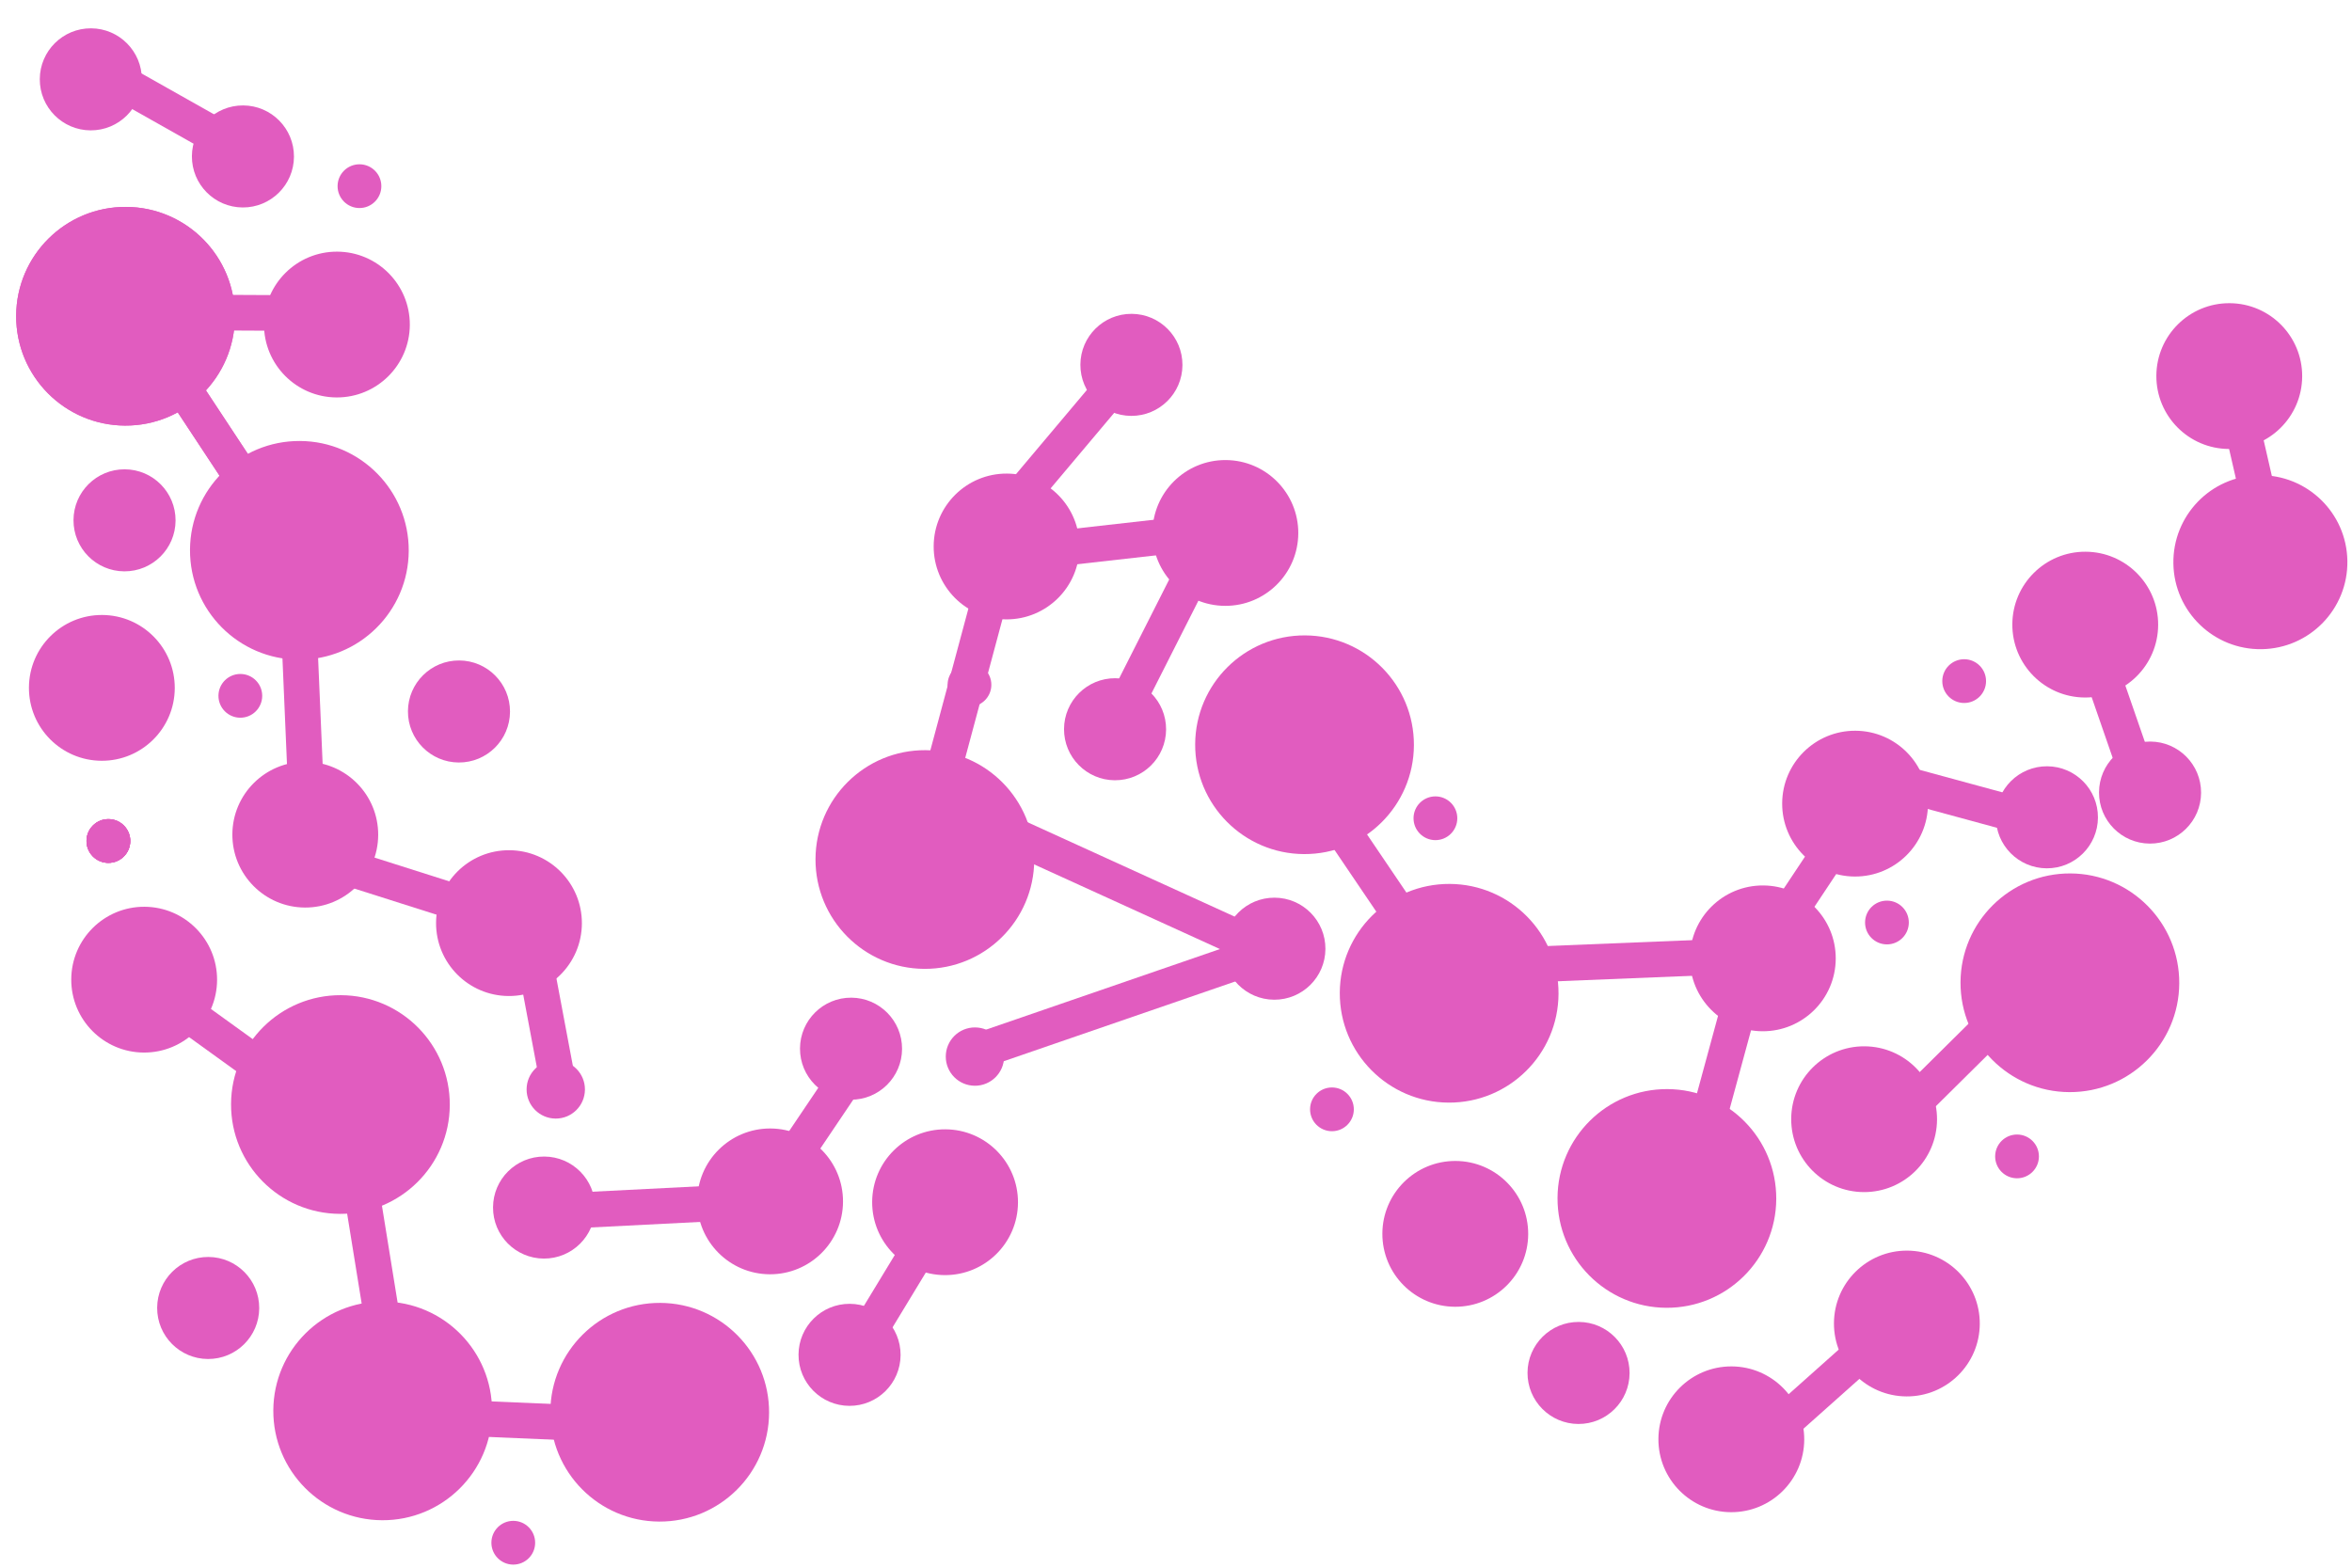
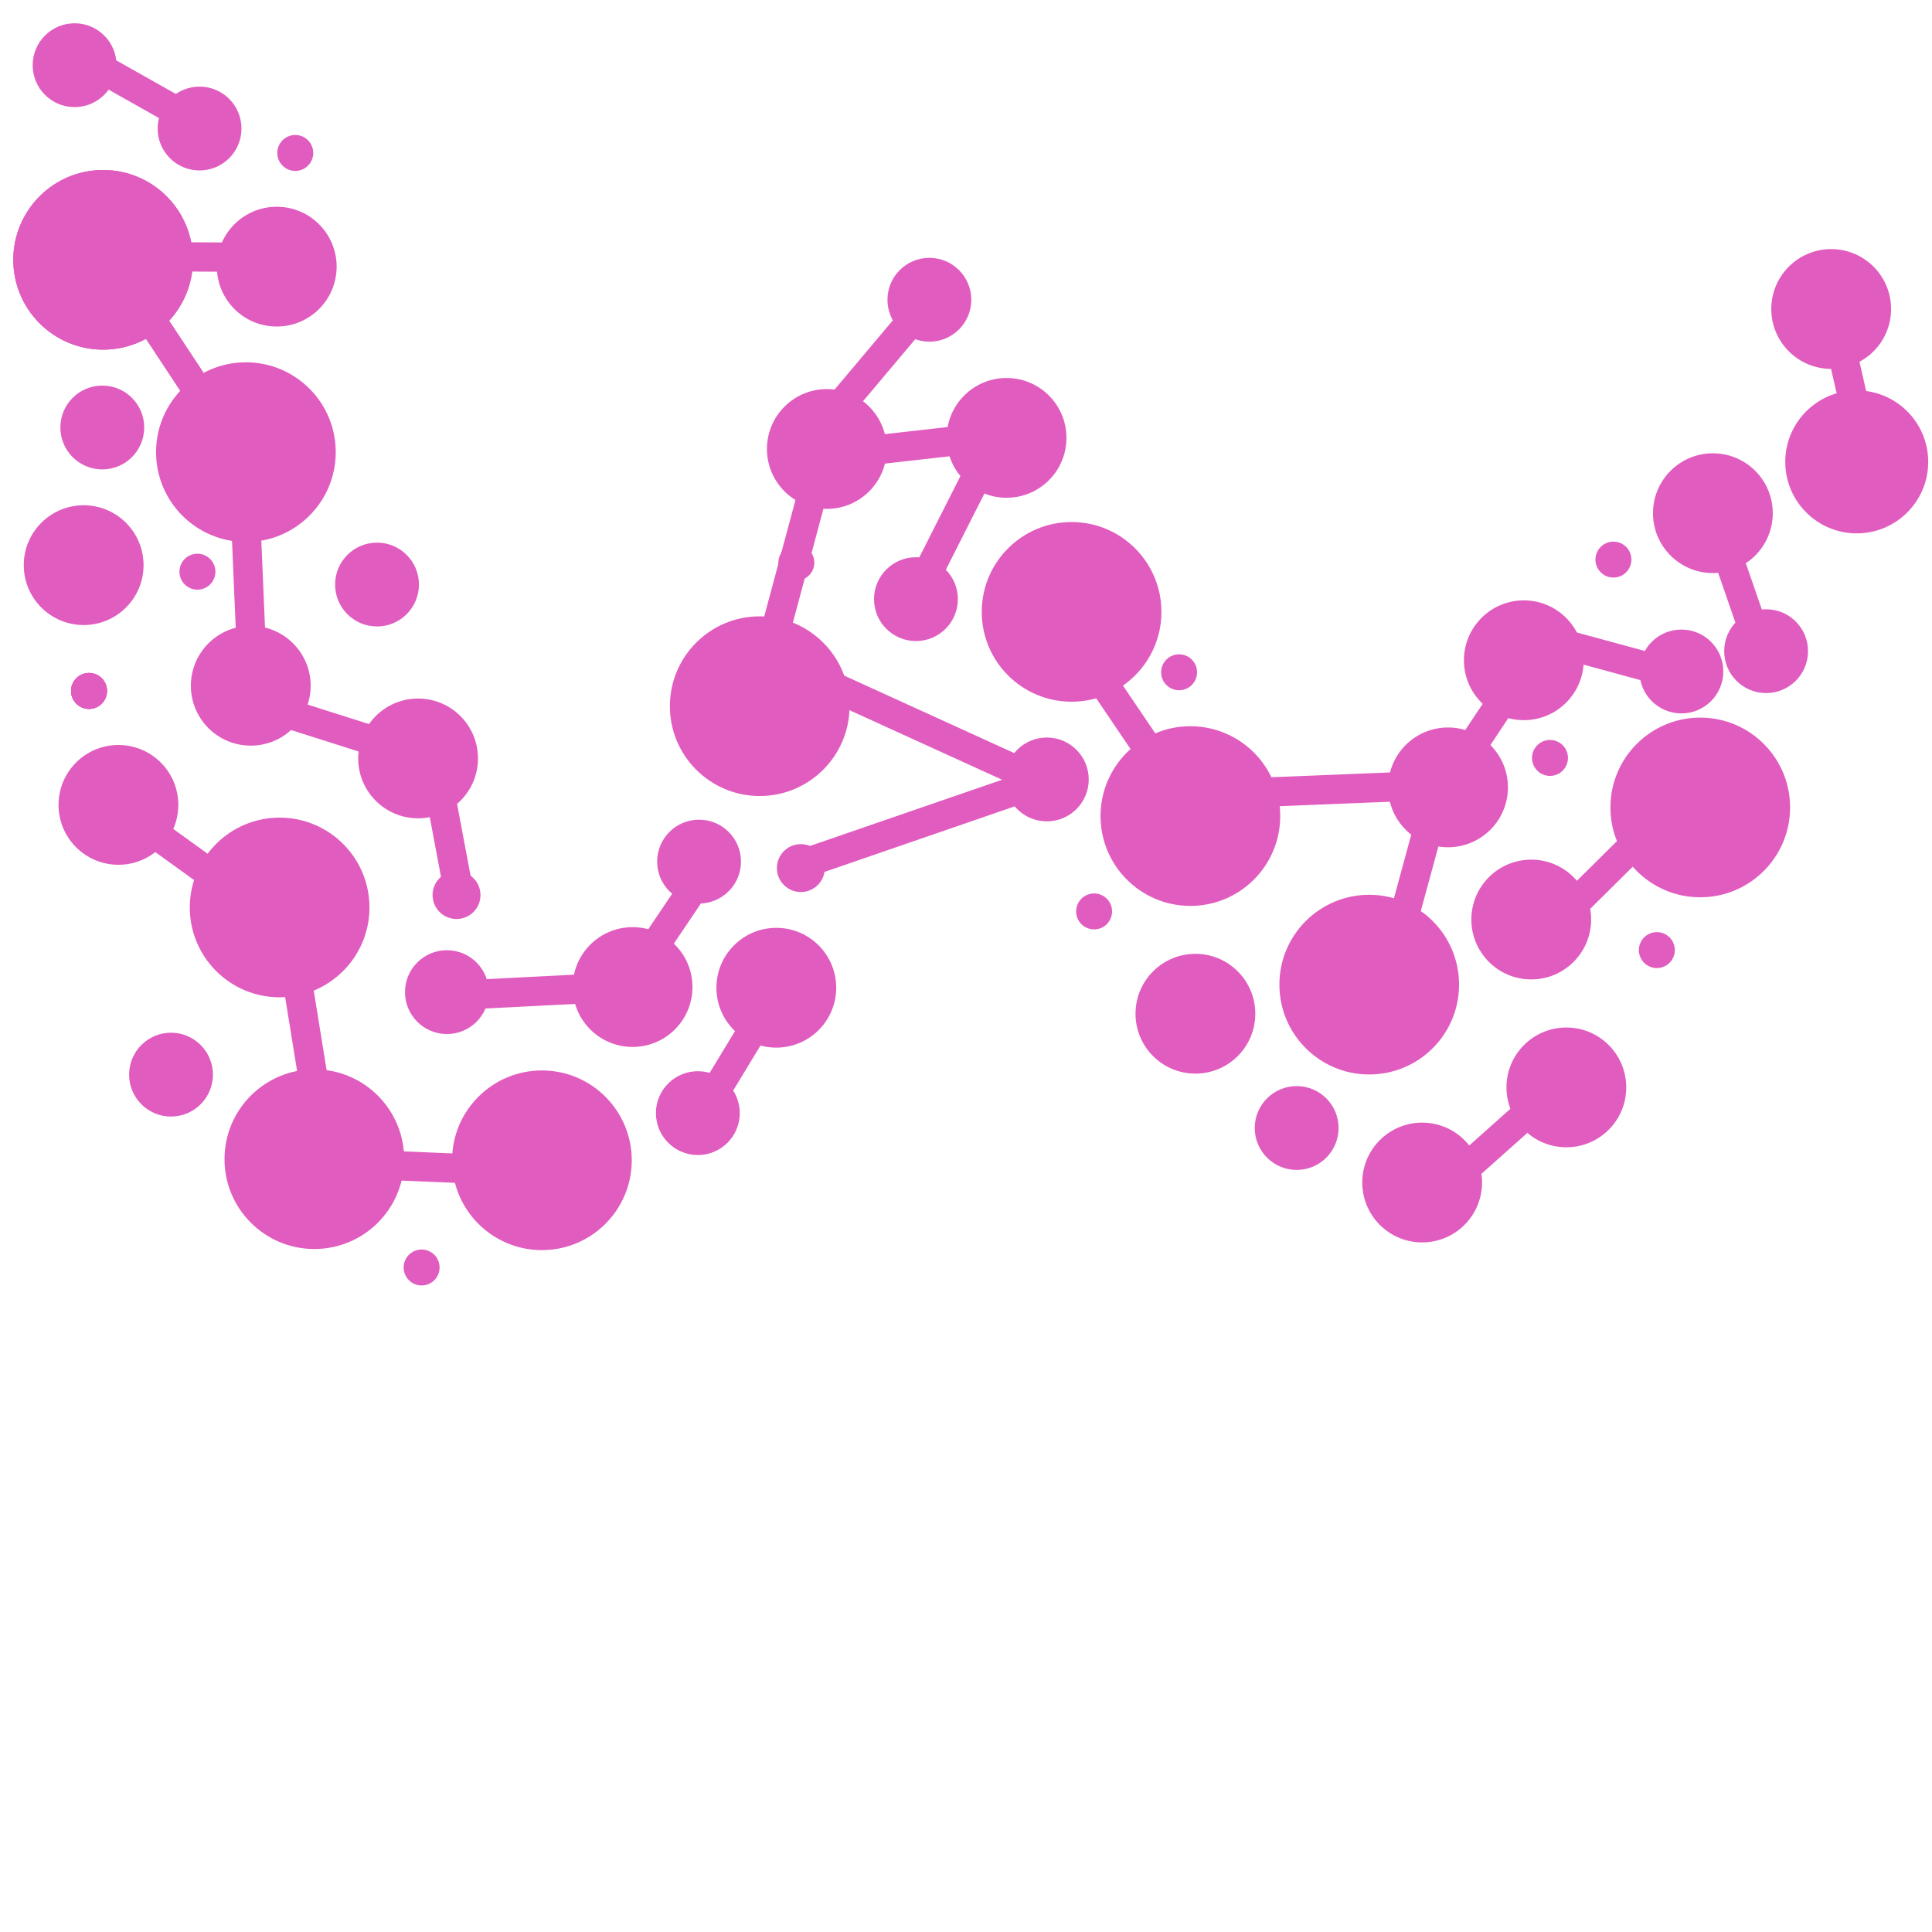
- <svg xmlns="http://www.w3.org/2000/svg" width="132" height="88" viewBox="0 0 132 88" fill="none">
+ <svg xmlns="http://www.w3.org/2000/svg" width="132" height="132" viewBox="0 0 132 132" fill="none">
  <line x1="16.377" y1="31.036" x2="8.253" y2="18.721" stroke="#E15CBF" stroke-width="2" />
  <line x1="16.377" y1="31.036" x2="8.253" y2="18.721" stroke="#E15CBF" stroke-width="2" />
  <line x1="18.911" y1="17.582" x2="9.091" y2="17.534" stroke="#E15CBF" stroke-width="2" />
  <line x1="14.348" y1="8.884" x2="5.795" y2="4.06" stroke="#E15CBF" stroke-width="2" />
  <line x1="16.574" y1="30.435" x2="17.309" y2="47.624" stroke="#E15CBF" stroke-width="2" />
  <line x1="15.791" y1="47.528" x2="28.864" y2="51.683" stroke="#E15CBF" stroke-width="2" />
  <path d="M125.439 22.189L126.857 28.383" stroke="#E15CBF" stroke-width="2" />
  <line x1="119.523" y1="42.241" x2="115.981" y2="32.012" stroke="#E15CBF" stroke-width="2" />
  <line x1="71.995" y1="41.643" x2="82.558" y2="57.243" stroke="#E15CBF" stroke-width="2" />
  <line x1="80.882" y1="54.346" x2="98.89" y2="53.615" stroke="#E15CBF" stroke-width="2" />
  <line x1="94.628" y1="67.429" x2="97.961" y2="55.17" stroke="#E15CBF" stroke-width="2" />
  <line x1="97.167" y1="56.114" x2="104.919" y2="44.447" stroke="#E15CBF" stroke-width="2" />
  <line x1="103.262" y1="43.035" x2="115.521" y2="46.368" stroke="#E15CBF" stroke-width="2" />
  <line x1="7.854" y1="54.995" x2="19.271" y2="63.234" stroke="#E15CBF" stroke-width="2" />
  <line x1="19.677" y1="63.067" x2="22.06" y2="77.809" stroke="#E15CBF" stroke-width="2" />
  <line x1="21.922" y1="79.428" x2="36.842" y2="80.059" stroke="#E15CBF" stroke-width="2" />
  <line x1="55.813" y1="32.564" x2="51.646" y2="48.093" stroke="#E15CBF" stroke-width="2" />
  <line x1="54.735" y1="31.311" x2="68.655" y2="29.742" stroke="#E15CBF" stroke-width="2" />
  <line x1="62.091" y1="41.713" x2="67.875" y2="30.284" stroke="#E15CBF" stroke-width="2" />
  <line x1="54.387" y1="59.183" x2="70.781" y2="53.534" stroke="#E15CBF" stroke-width="2" />
  <line x1="29.656" y1="51.972" x2="31.346" y2="60.964" stroke="#E15CBF" stroke-width="2" />
  <line x1="55.191" y1="46.125" x2="71.522" y2="53.569" stroke="#E15CBF" stroke-width="2" />
  <line x1="48.05" y1="75.948" x2="52.999" y2="67.789" stroke="#E15CBF" stroke-width="2" />
  <line x1="98.952" y1="80.877" x2="107.171" y2="73.551" stroke="#E15CBF" stroke-width="2" />
  <line x1="43.209" y1="66.883" x2="48.154" y2="59.542" stroke="#E15CBF" stroke-width="2" />
  <line x1="30.886" y1="68.016" x2="45.62" y2="67.269" stroke="#E15CBF" stroke-width="2" />
  <line x1="105.544" y1="63.759" x2="113.767" y2="55.616" stroke="#E15CBF" stroke-width="2" />
  <line x1="54.082" y1="31.661" x2="62.313" y2="21.881" stroke="#E15CBF" stroke-width="2" />
  <circle cx="7.045" cy="17.752" r="6.138" transform="rotate(0.278039 7.0445 17.7516)" fill="#E15CBF" />
  <circle cx="7.045" cy="17.752" r="6.138" transform="rotate(0.278039 7.0445 17.7516)" fill="#E15CBF" />
  <circle cx="37.025" cy="79.274" r="6.138" transform="rotate(0.278039 37.0247 79.2737)" fill="#E15CBF" />
  <circle cx="51.906" cy="48.248" r="6.138" transform="rotate(0.278039 51.9058 48.2483)" fill="#E15CBF" />
  <circle cx="73.214" cy="41.805" r="6.138" transform="rotate(0.278039 73.2142 41.8049)" fill="#E15CBF" />
  <circle cx="81.33" cy="55.756" r="6.138" transform="rotate(0.278039 81.3301 55.7563)" fill="#E15CBF" />
  <circle cx="93.55" cy="67.273" r="6.138" transform="rotate(0.278039 93.5496 67.2726)" fill="#E15CBF" />
  <circle cx="54.716" cy="59.31" r="1.637" transform="rotate(0.278039 54.7164 59.3097)" fill="#E15CBF" />
  <circle cx="6.083" cy="47.208" r="1.228" transform="rotate(0.278039 6.08312 47.2076)" fill="#E15CBF" />
  <circle cx="6.083" cy="47.208" r="1.228" transform="rotate(0.278039 6.08312 47.2076)" fill="#E15CBF" />
  <circle cx="6.083" cy="47.208" r="1.228" transform="rotate(0.278039 6.08312 47.2076)" fill="#E15CBF" />
  <circle cx="6.083" cy="47.208" r="1.228" transform="rotate(0.278039 6.08312 47.2076)" fill="#E15CBF" />
  <circle cx="20.174" cy="10.45" r="1.228" transform="rotate(0.278039 20.1735 10.4501)" fill="#E15CBF" />
  <circle cx="31.191" cy="61.153" r="1.637" transform="rotate(0.278039 31.1908 61.1527)" fill="#E15CBF" />
  <circle cx="28.806" cy="86.599" r="1.228" transform="rotate(0.278039 28.8058 86.5989)" fill="#E15CBF" />
  <circle cx="54.409" cy="38.44" r="1.228" transform="rotate(0.278039 54.4086 38.4403)" fill="#E15CBF" />
  <circle cx="80.559" cy="45.932" r="1.228" transform="rotate(0.278039 80.5594 45.9323)" fill="#E15CBF" />
  <circle cx="74.752" cy="62.271" r="1.228" transform="rotate(0.278039 74.7518 62.2713)" fill="#E15CBF" />
  <circle cx="113.201" cy="64.913" r="1.228" transform="rotate(0.278039 113.201 64.9129)" fill="#E15CBF" />
  <circle cx="105.9" cy="51.784" r="1.228" transform="rotate(0.278039 105.9 51.7838)" fill="#E15CBF" />
  <circle cx="13.488" cy="39.06" r="1.228" transform="rotate(0.278039 13.4879 39.06)" fill="#E15CBF" />
  <circle cx="110.234" cy="38.233" r="1.228" transform="rotate(0.278039 110.234 38.2335)" fill="#E15CBF" />
  <circle cx="21.477" cy="79.198" r="6.138" transform="rotate(0.278039 21.4766 79.1981)" fill="#E15CBF" />
  <circle cx="16.801" cy="30.892" r="6.138" transform="rotate(0.278039 16.8006 30.8925)" fill="#E15CBF" />
  <circle cx="19.105" cy="62.001" r="6.138" transform="rotate(0.278039 19.105 62.0011)" fill="#E15CBF" />
  <circle cx="18.908" cy="18.218" r="4.092" transform="rotate(0.278039 18.9082 18.2182)" fill="#E15CBF" />
  <circle cx="43.22" cy="67.438" r="4.092" transform="rotate(0.278039 43.22 67.4375)" fill="#E15CBF" />
  <circle cx="17.133" cy="46.852" r="4.092" transform="rotate(0.278039 17.1326 46.852)" fill="#E15CBF" />
  <circle cx="5.716" cy="38.613" r="4.092" transform="rotate(0.278039 5.71562 38.6132)" fill="#E15CBF" />
  <circle cx="8.091" cy="54.992" r="4.092" transform="rotate(0.278039 8.09135 54.9918)" fill="#E15CBF" />
  <circle cx="28.565" cy="51.818" r="4.092" transform="rotate(0.278039 28.5652 51.8177)" fill="#E15CBF" />
  <circle cx="53.04" cy="67.485" r="4.092" transform="rotate(0.278039 53.0398 67.485)" fill="#E15CBF" />
  <circle cx="81.674" cy="69.261" r="4.092" transform="rotate(0.278039 81.6739 69.2608)" fill="#E15CBF" />
  <circle cx="98.934" cy="53.796" r="4.092" transform="rotate(0.278039 98.9341 53.7958)" fill="#E15CBF" />
  <circle cx="104.619" cy="62.825" r="4.092" transform="rotate(0.278039 104.619 62.8254)" fill="#E15CBF" />
  <circle cx="97.166" cy="80.793" r="4.092" transform="rotate(0.278039 97.1665 80.793)" fill="#E15CBF" />
  <circle cx="107.018" cy="74.294" r="4.092" transform="rotate(0.278039 107.018 74.294)" fill="#E15CBF" />
  <circle cx="56.492" cy="30.676" r="4.092" transform="rotate(0.278039 56.492 30.676)" fill="#E15CBF" />
  <circle cx="68.771" cy="29.917" r="4.092" transform="rotate(0.278039 68.771 29.9172)" fill="#E15CBF" />
  <circle cx="117.029" cy="35.062" r="4.092" transform="rotate(0.278039 117.029 35.0615)" fill="#E15CBF" />
  <circle cx="104.112" cy="45.111" r="4.092" transform="rotate(0.278039 104.112 45.1115)" fill="#E15CBF" />
  <circle cx="125.112" cy="21.111" r="4.092" transform="rotate(0.278039 125.112 21.1115)" fill="#E15CBF" />
  <circle cx="13.634" cy="8.782" r="2.864" transform="rotate(0.278039 13.6345 8.78158)" fill="#E15CBF" />
  <circle cx="6.989" cy="29.208" r="2.864" transform="rotate(0.278039 6.9887 29.2082)" fill="#E15CBF" />
  <circle cx="25.759" cy="39.938" r="2.864" transform="rotate(0.278039 25.7587 39.9379)" fill="#E15CBF" />
  <circle cx="120.666" cy="44.49" r="2.864" transform="rotate(0.278039 120.666 44.4903)" fill="#E15CBF" />
  <circle cx="5.097" cy="4.454" r="2.864" transform="rotate(0.278039 5.09661 4.45391)" fill="#E15CBF" />
  <circle cx="11.684" cy="73.422" r="2.864" transform="rotate(0.278039 11.684 73.422)" fill="#E15CBF" />
  <circle cx="47.762" cy="58.867" r="2.864" transform="rotate(0.278039 47.7624 58.8669)" fill="#E15CBF" />
  <circle cx="62.58" cy="40.935" r="2.864" transform="rotate(0.278039 62.5798 40.9349)" fill="#E15CBF" />
  <circle cx="63.498" cy="20.481" r="2.864" transform="rotate(0.278039 63.4975 20.4806)" fill="#E15CBF" />
  <circle cx="71.522" cy="53.254" r="2.864" transform="rotate(0.278039 71.5219 53.2537)" fill="#E15CBF" />
  <circle cx="114.878" cy="45.878" r="2.864" transform="rotate(0.278039 114.878 45.8781)" fill="#E15CBF" />
  <circle cx="88.592" cy="77.069" r="2.864" transform="rotate(0.278039 88.592 77.0687)" fill="#E15CBF" />
  <circle cx="47.679" cy="76.052" r="2.864" transform="rotate(0.278039 47.6791 76.0518)" fill="#E15CBF" />
  <circle cx="30.534" cy="67.785" r="2.864" transform="rotate(0.278039 30.5336 67.7852)" fill="#E15CBF" />
  <circle cx="126.858" cy="31.558" r="4.883" transform="rotate(-0.928196 126.858 31.5585)" fill="#E15CBF" />
  <circle cx="116.167" cy="55.167" r="6.138" transform="rotate(0.278039 116.167 55.1673)" fill="#E15CBF" />
</svg>
